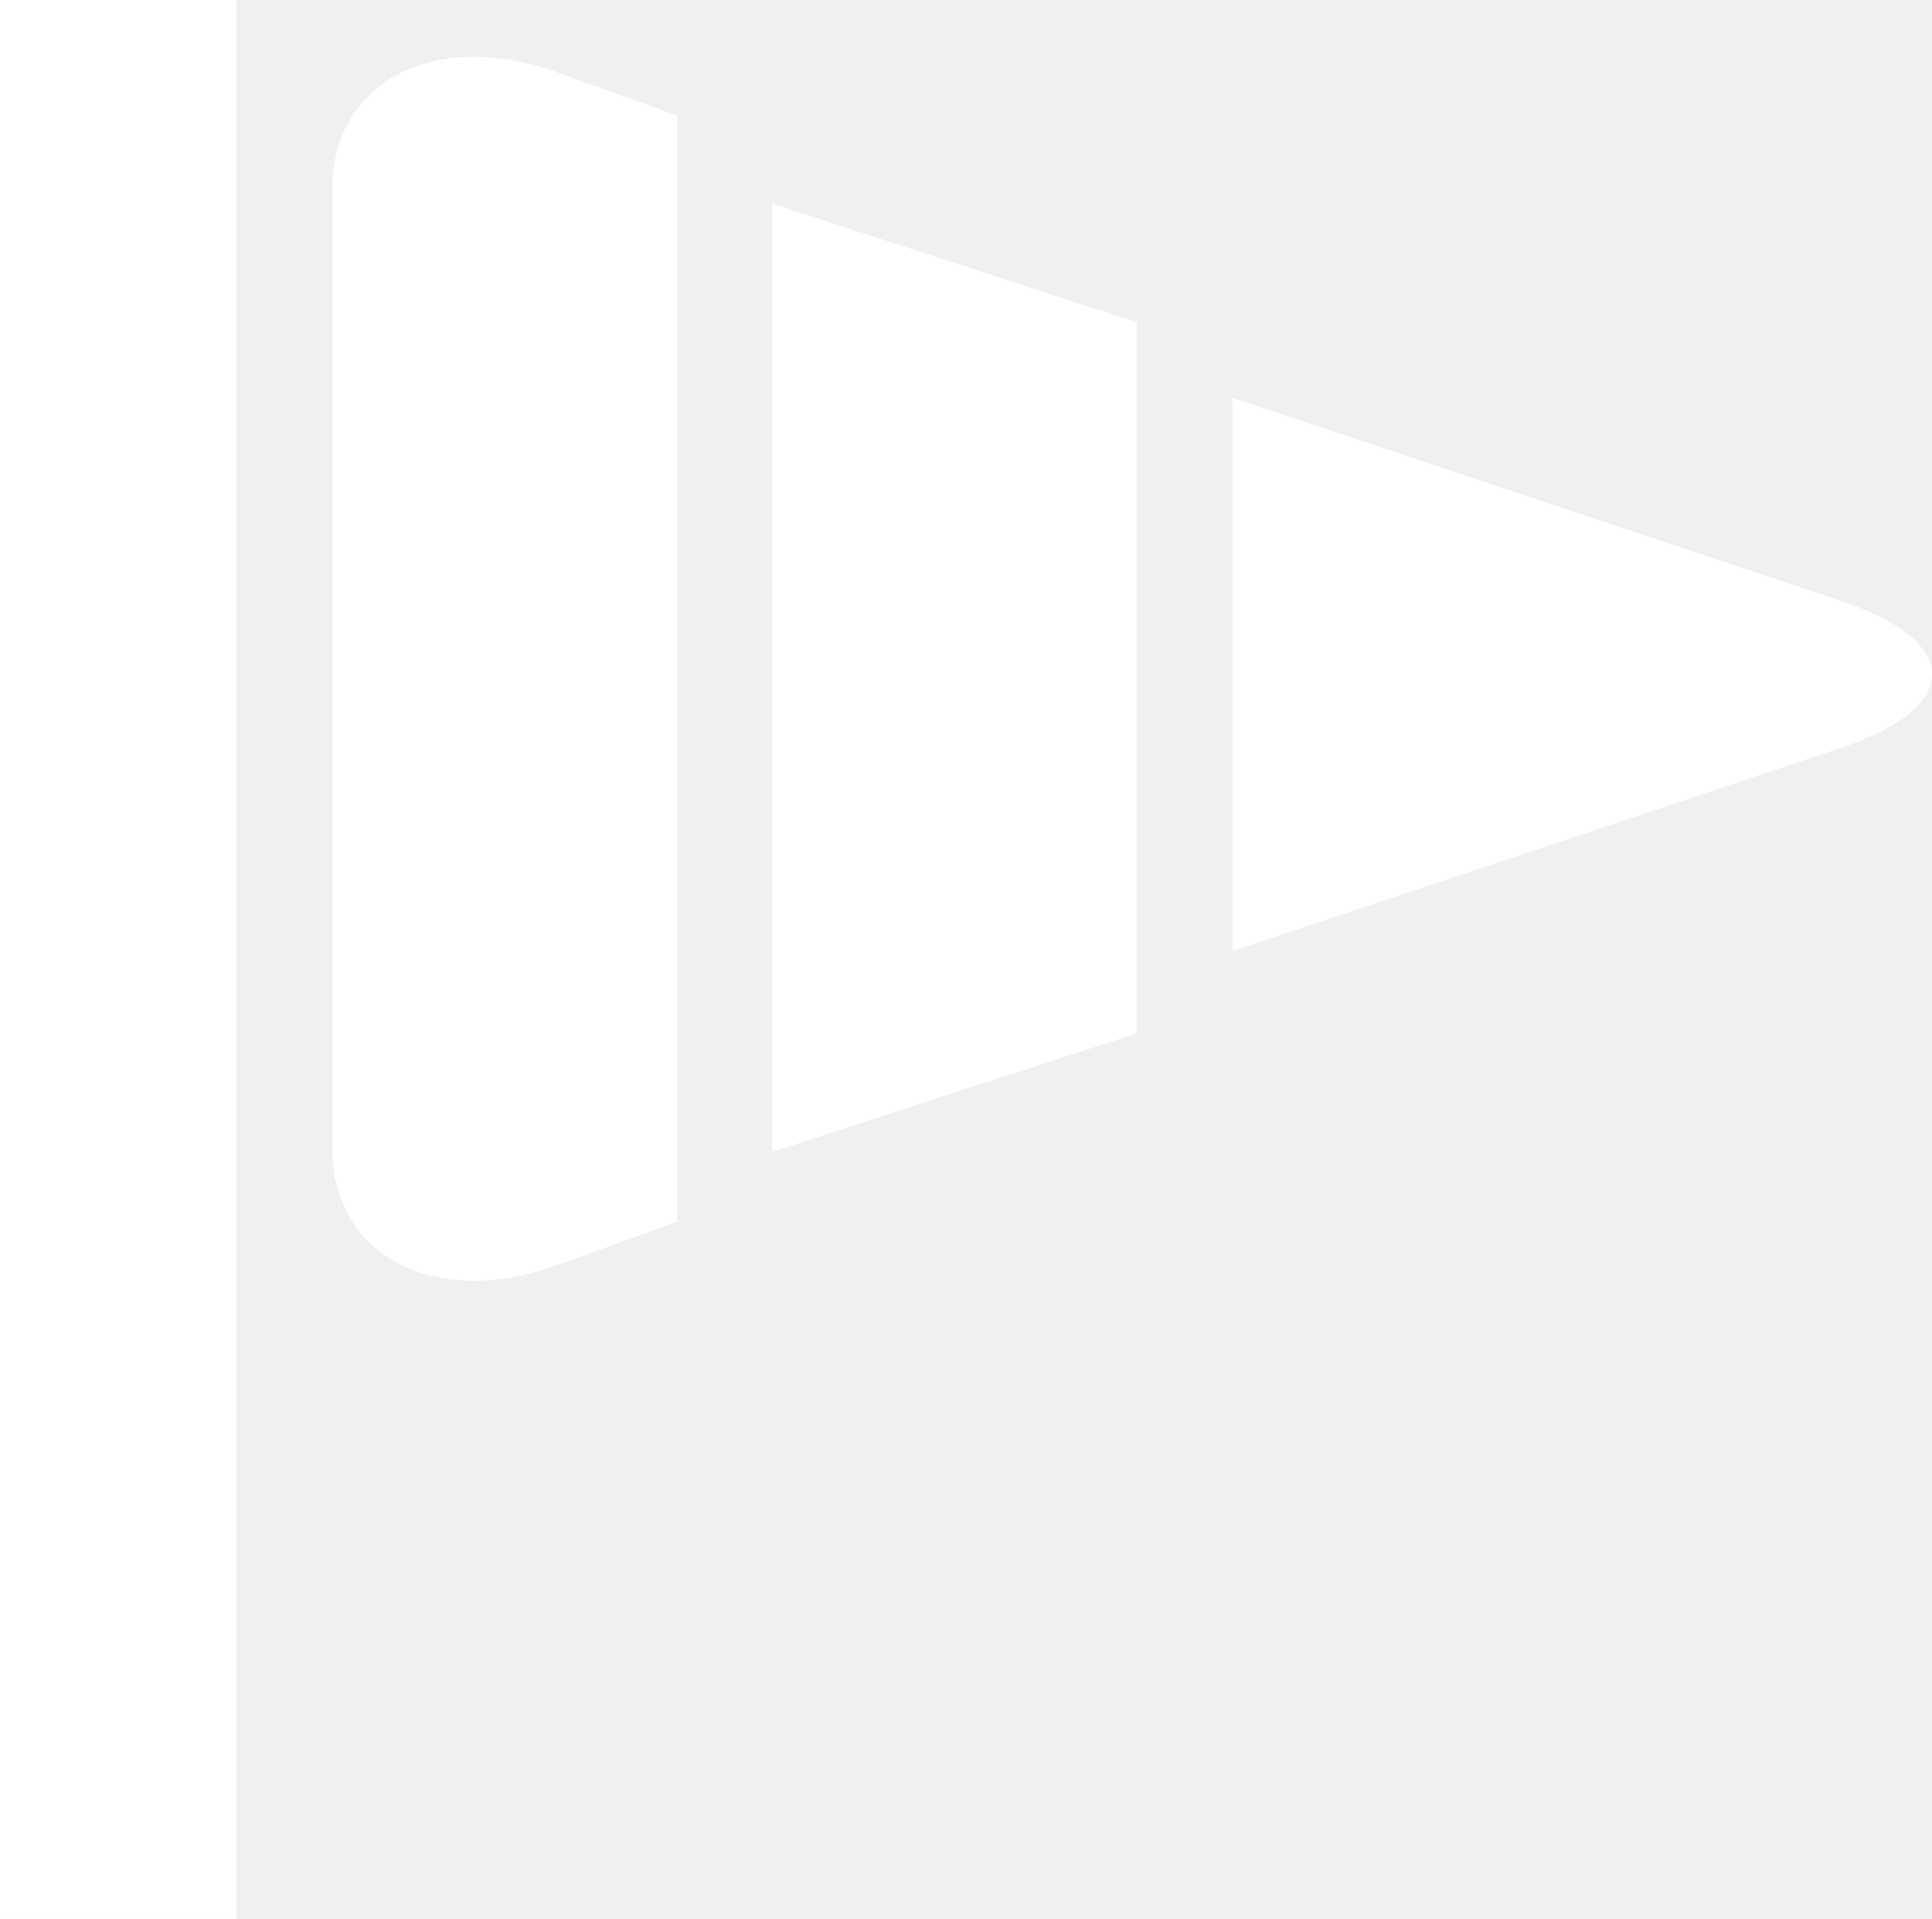
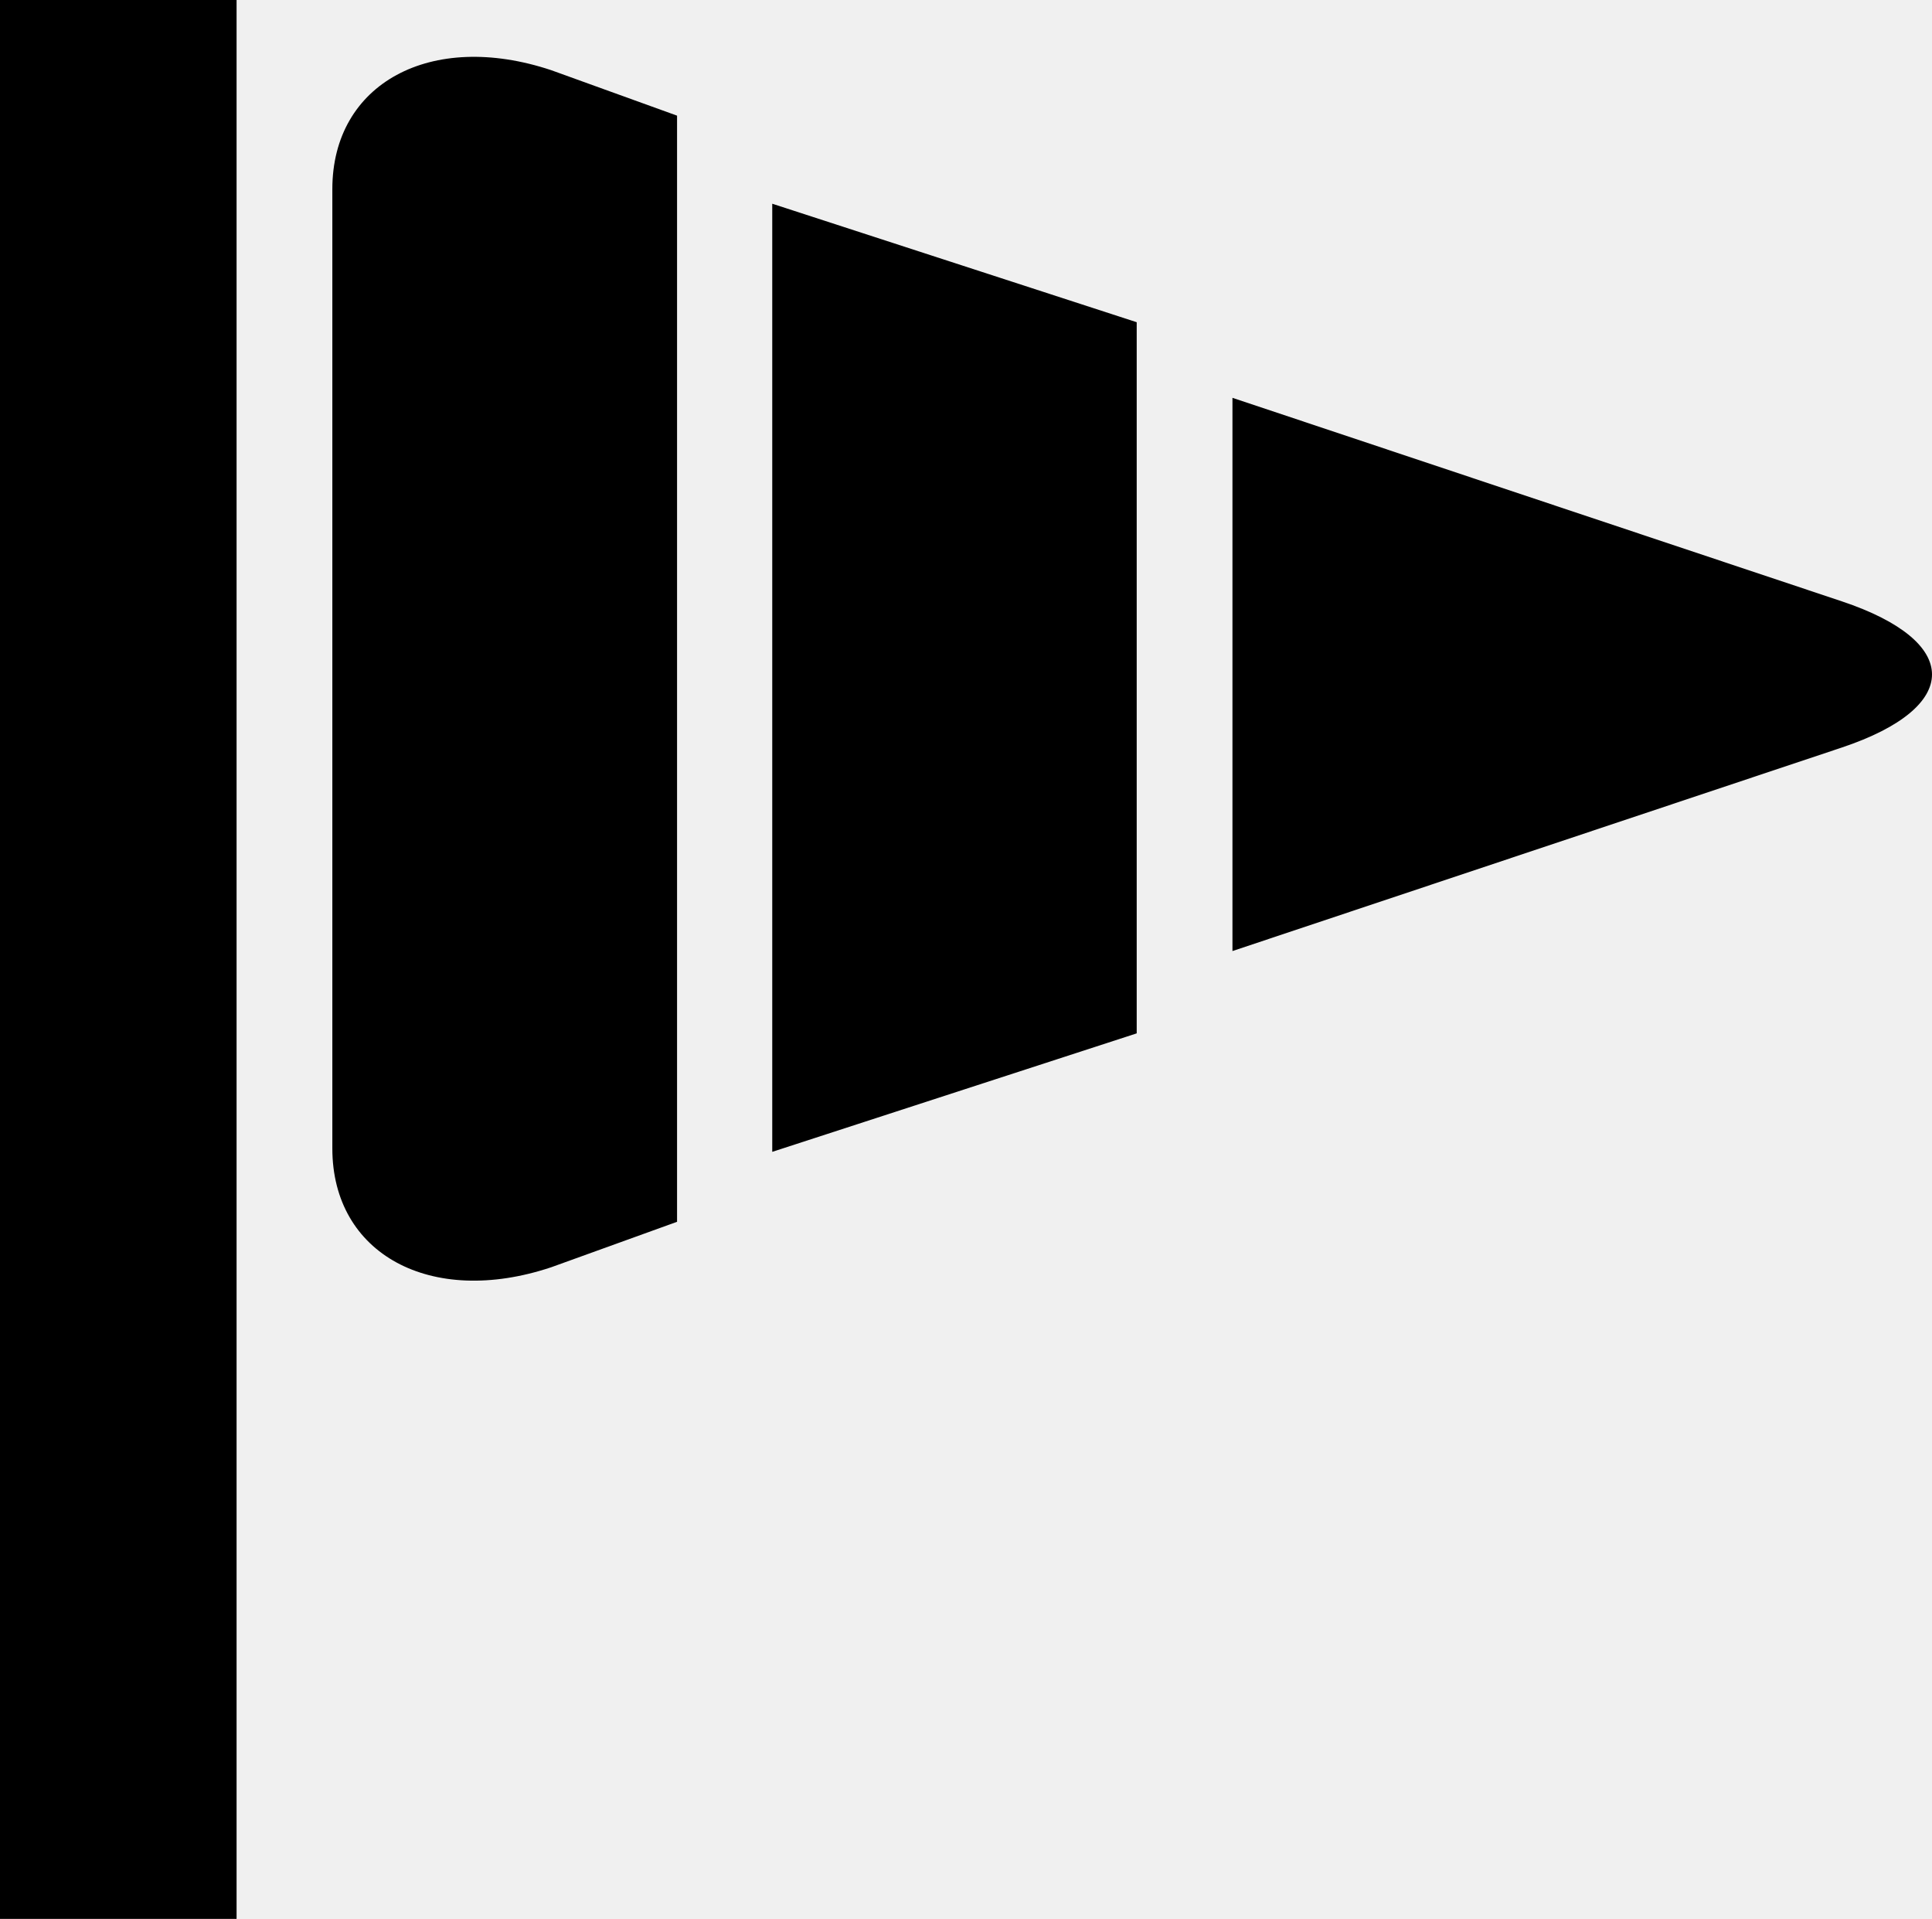
- <svg xmlns="http://www.w3.org/2000/svg" width="146" height="145" viewBox="0 0 146 145" fill="none">
-   <path d="M0 0H17.878V145H0V0ZM58.358 87.038L85.9 78.085V24.348L58.358 15.394V87.038ZM25.115 14.285V86.785C25.115 94.76 32.552 98.798 41.652 95.76L51.165 92.324V8.739L41.652 5.302C32.552 2.272 25.115 6.31 25.115 14.285ZM139.182 45.438L93.136 30.061V71.865L139.182 56.487C148.273 53.45 148.273 48.476 139.182 45.438Z" fill="white" />
+ <svg xmlns="http://www.w3.org/2000/svg" viewBox="0 0 146 145" fill="currentColor">
+   <path d="M0 0H17.878V145H0V0ZM58.358 87.038L85.9 78.085V24.348L58.358 15.394V87.038ZM25.115 14.285V86.785C25.115 94.76 32.552 98.798 41.652 95.76L51.165 92.324V8.739L41.652 5.302C32.552 2.272 25.115 6.31 25.115 14.285ZM139.182 45.438L93.136 30.061V71.865L139.182 56.487C148.273 53.45 148.273 48.476 139.182 45.438Z" />
</svg>
